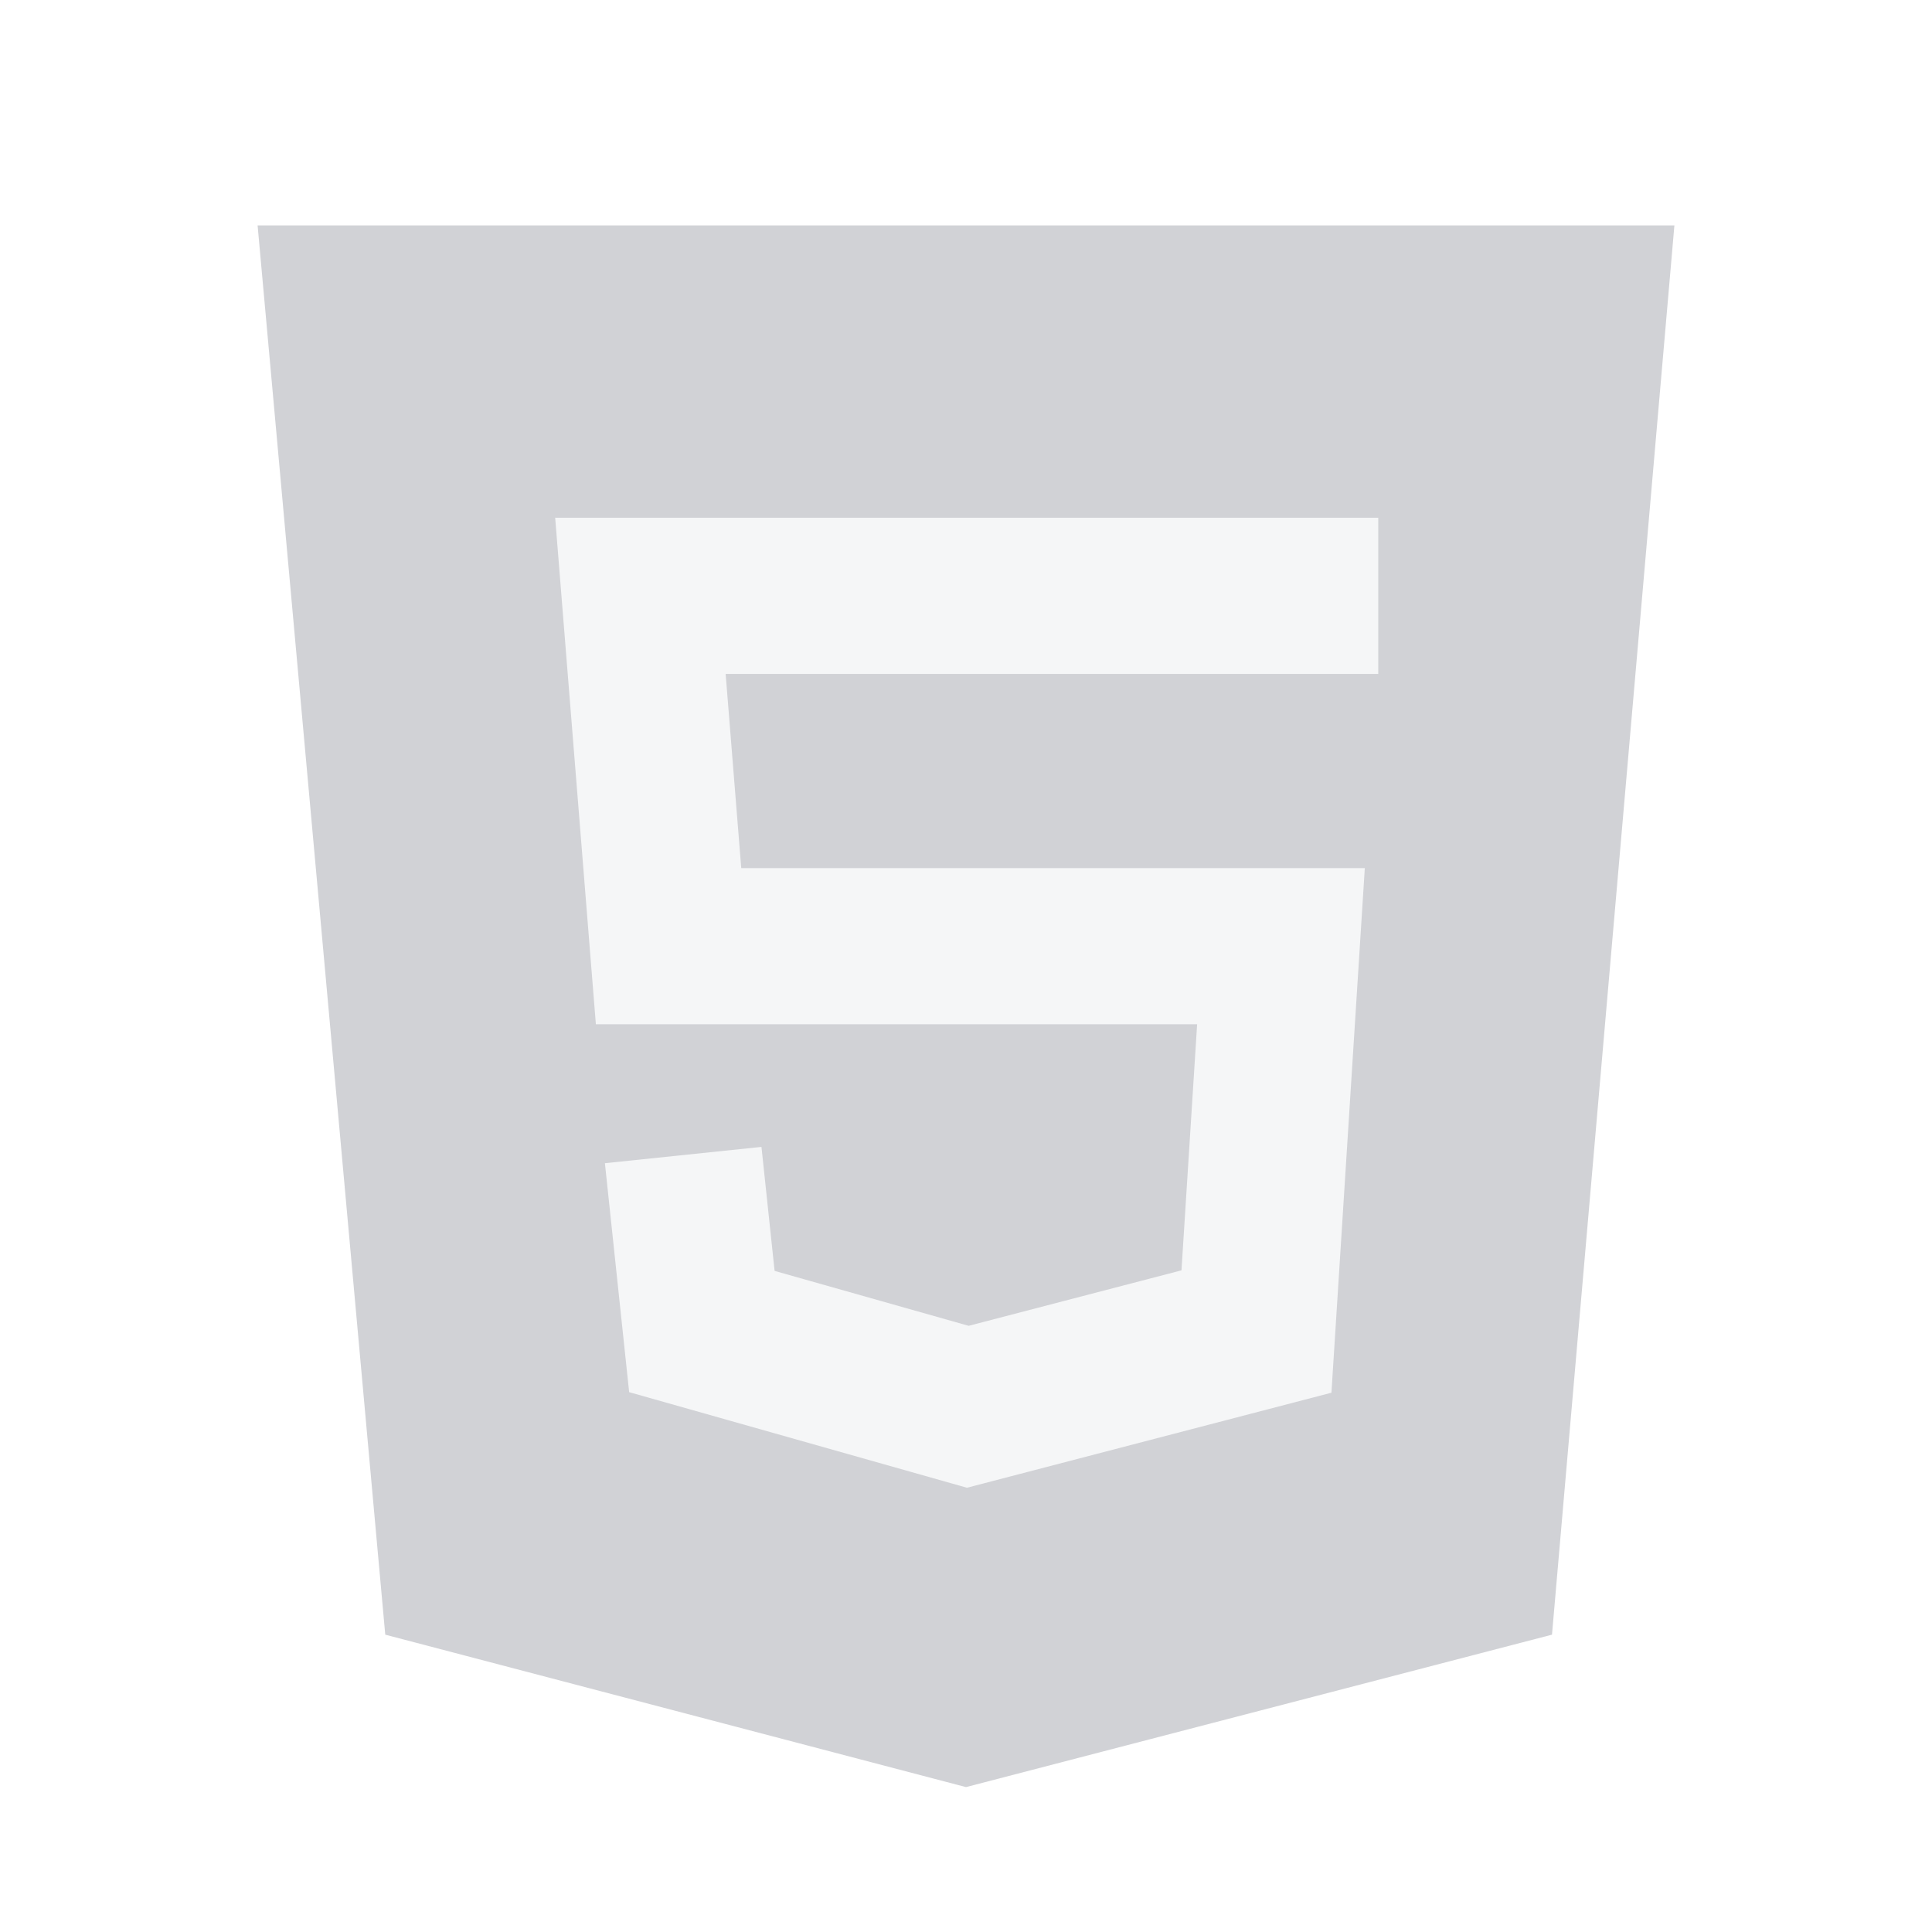
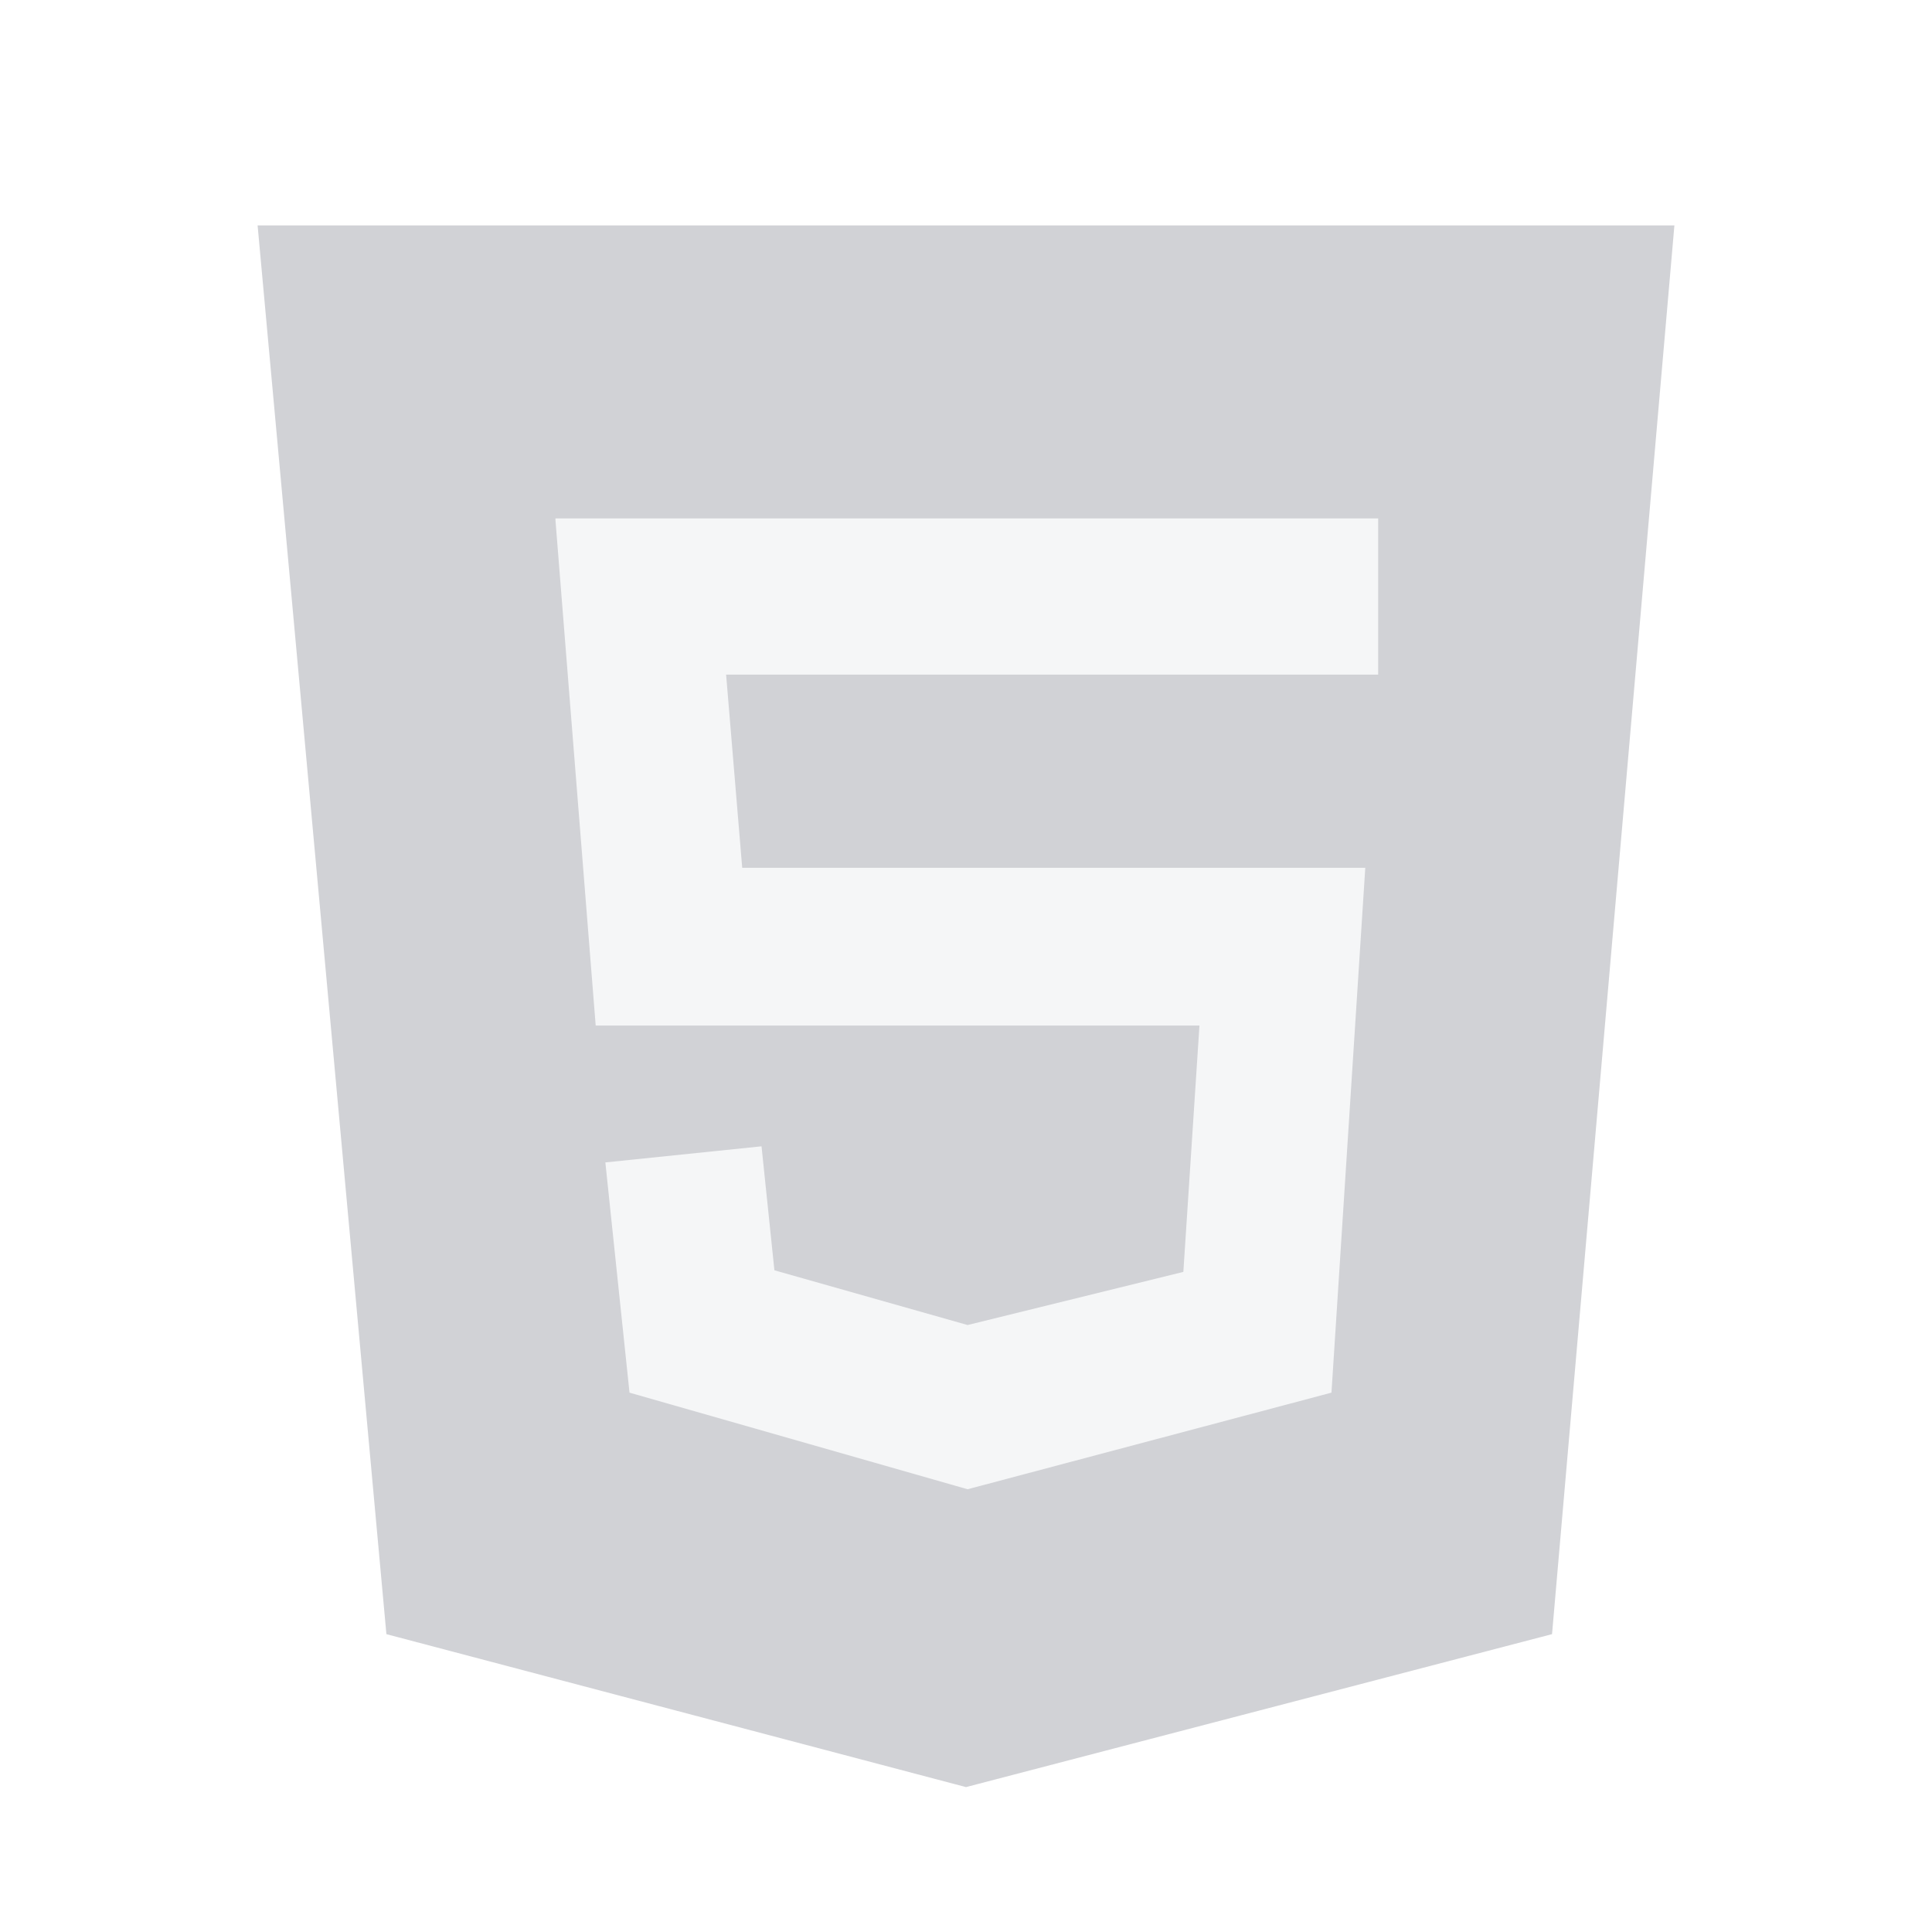
- <svg xmlns="http://www.w3.org/2000/svg" width="120" height="120" viewBox="0 0 120 120" fill="none">
-   <path fill-rule="evenodd" clip-rule="evenodd" d="M16 14H104L96.397 101.532L60 111L23.929 101.532L16 14Z" fill="#D1D2D6" />
-   <path fill-rule="evenodd" clip-rule="evenodd" d="M34.483 32.158H85.606V41.858H45.071L46.04 53.919H84.771L82.698 86.504L60.059 92.406L39.078 86.469L37.572 72.249L47.296 71.236L48.112 78.938L60.165 82.349L73.384 78.903L74.356 63.619H37.011L34.483 32.158Z" fill="#F5F6F7" />
+ <svg xmlns="http://www.w3.org/2000/svg" fill="none" viewBox="0 0 120 120">
+   <path fill="#D1D2D6" fill-rule="evenodd" d="M16 14h88l-7.6 87.5L60 111l-36-9.5L16 14z" clip-rule="evenodd" />
+   <path fill="#F5F6F7" fill-rule="evenodd" d="M34.5 32.2h51.1v9.7H45.1l1 12h38.7l-2.1 32.6-22.6 6-21-6-1.5-14.3 9.7-1 .8 7.7 12 3.4L73.5 79l1-15.3H37l-2.5-31.4z" clip-rule="evenodd" />
</svg>
